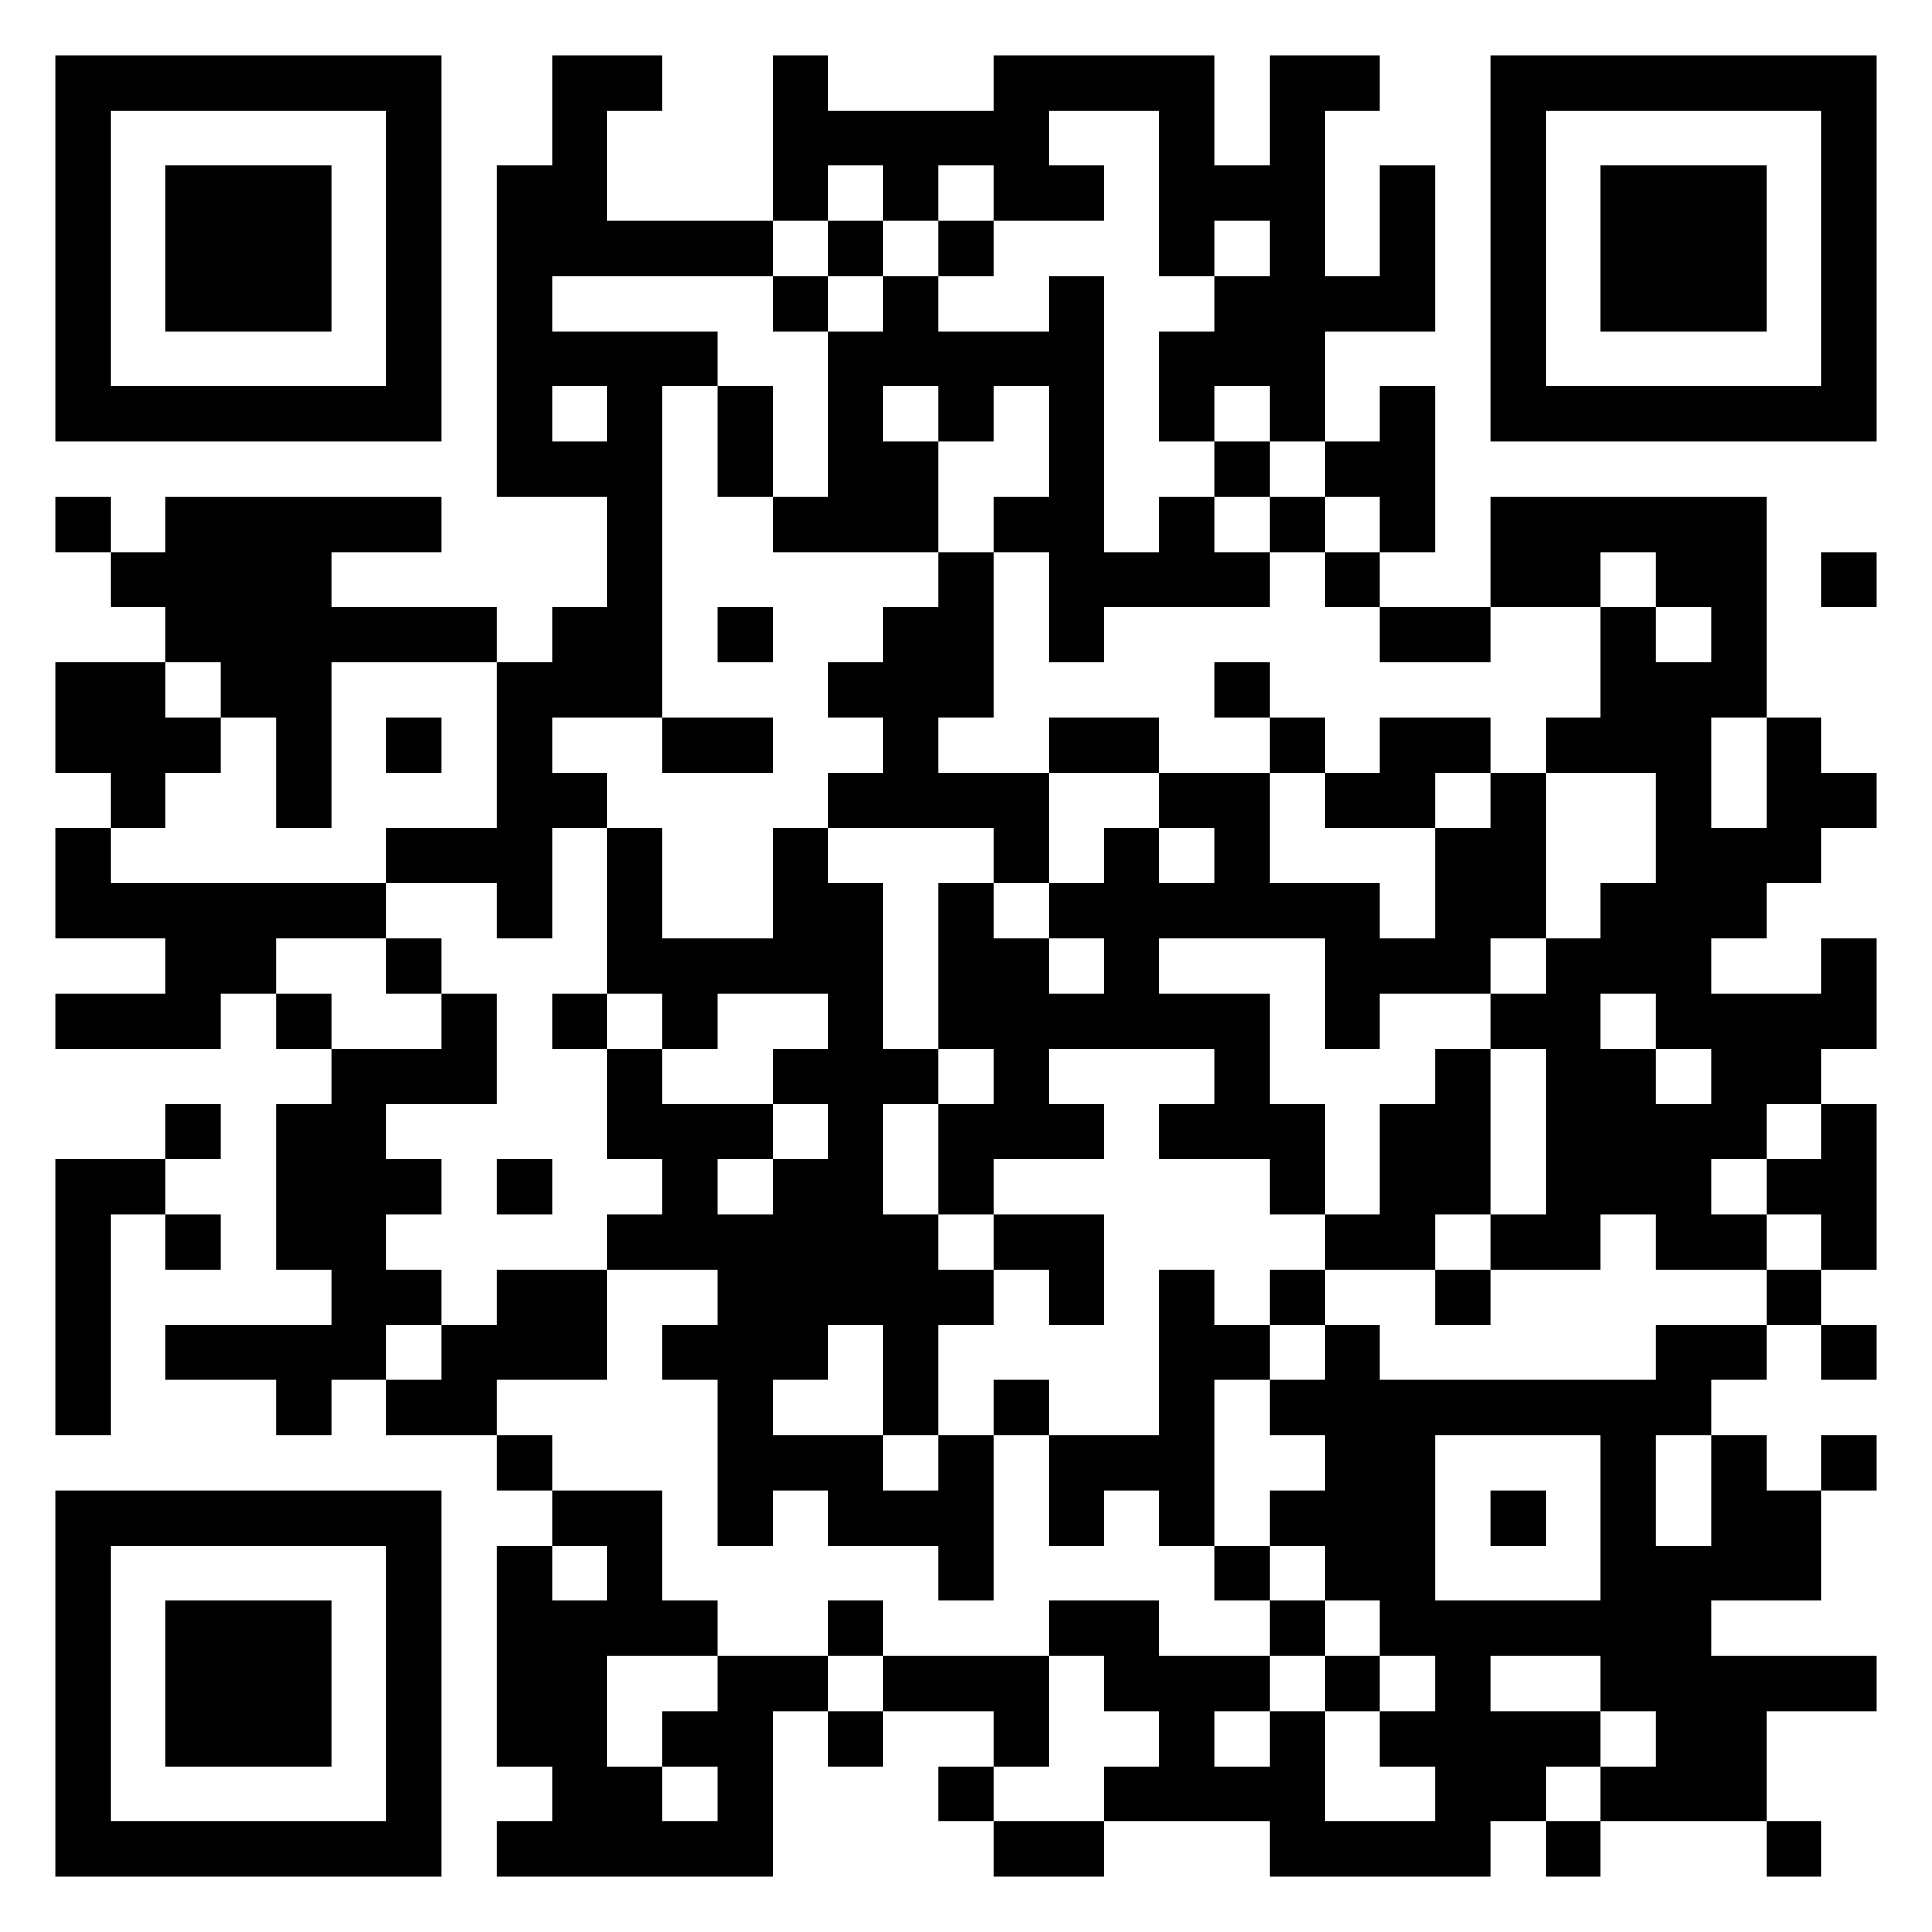
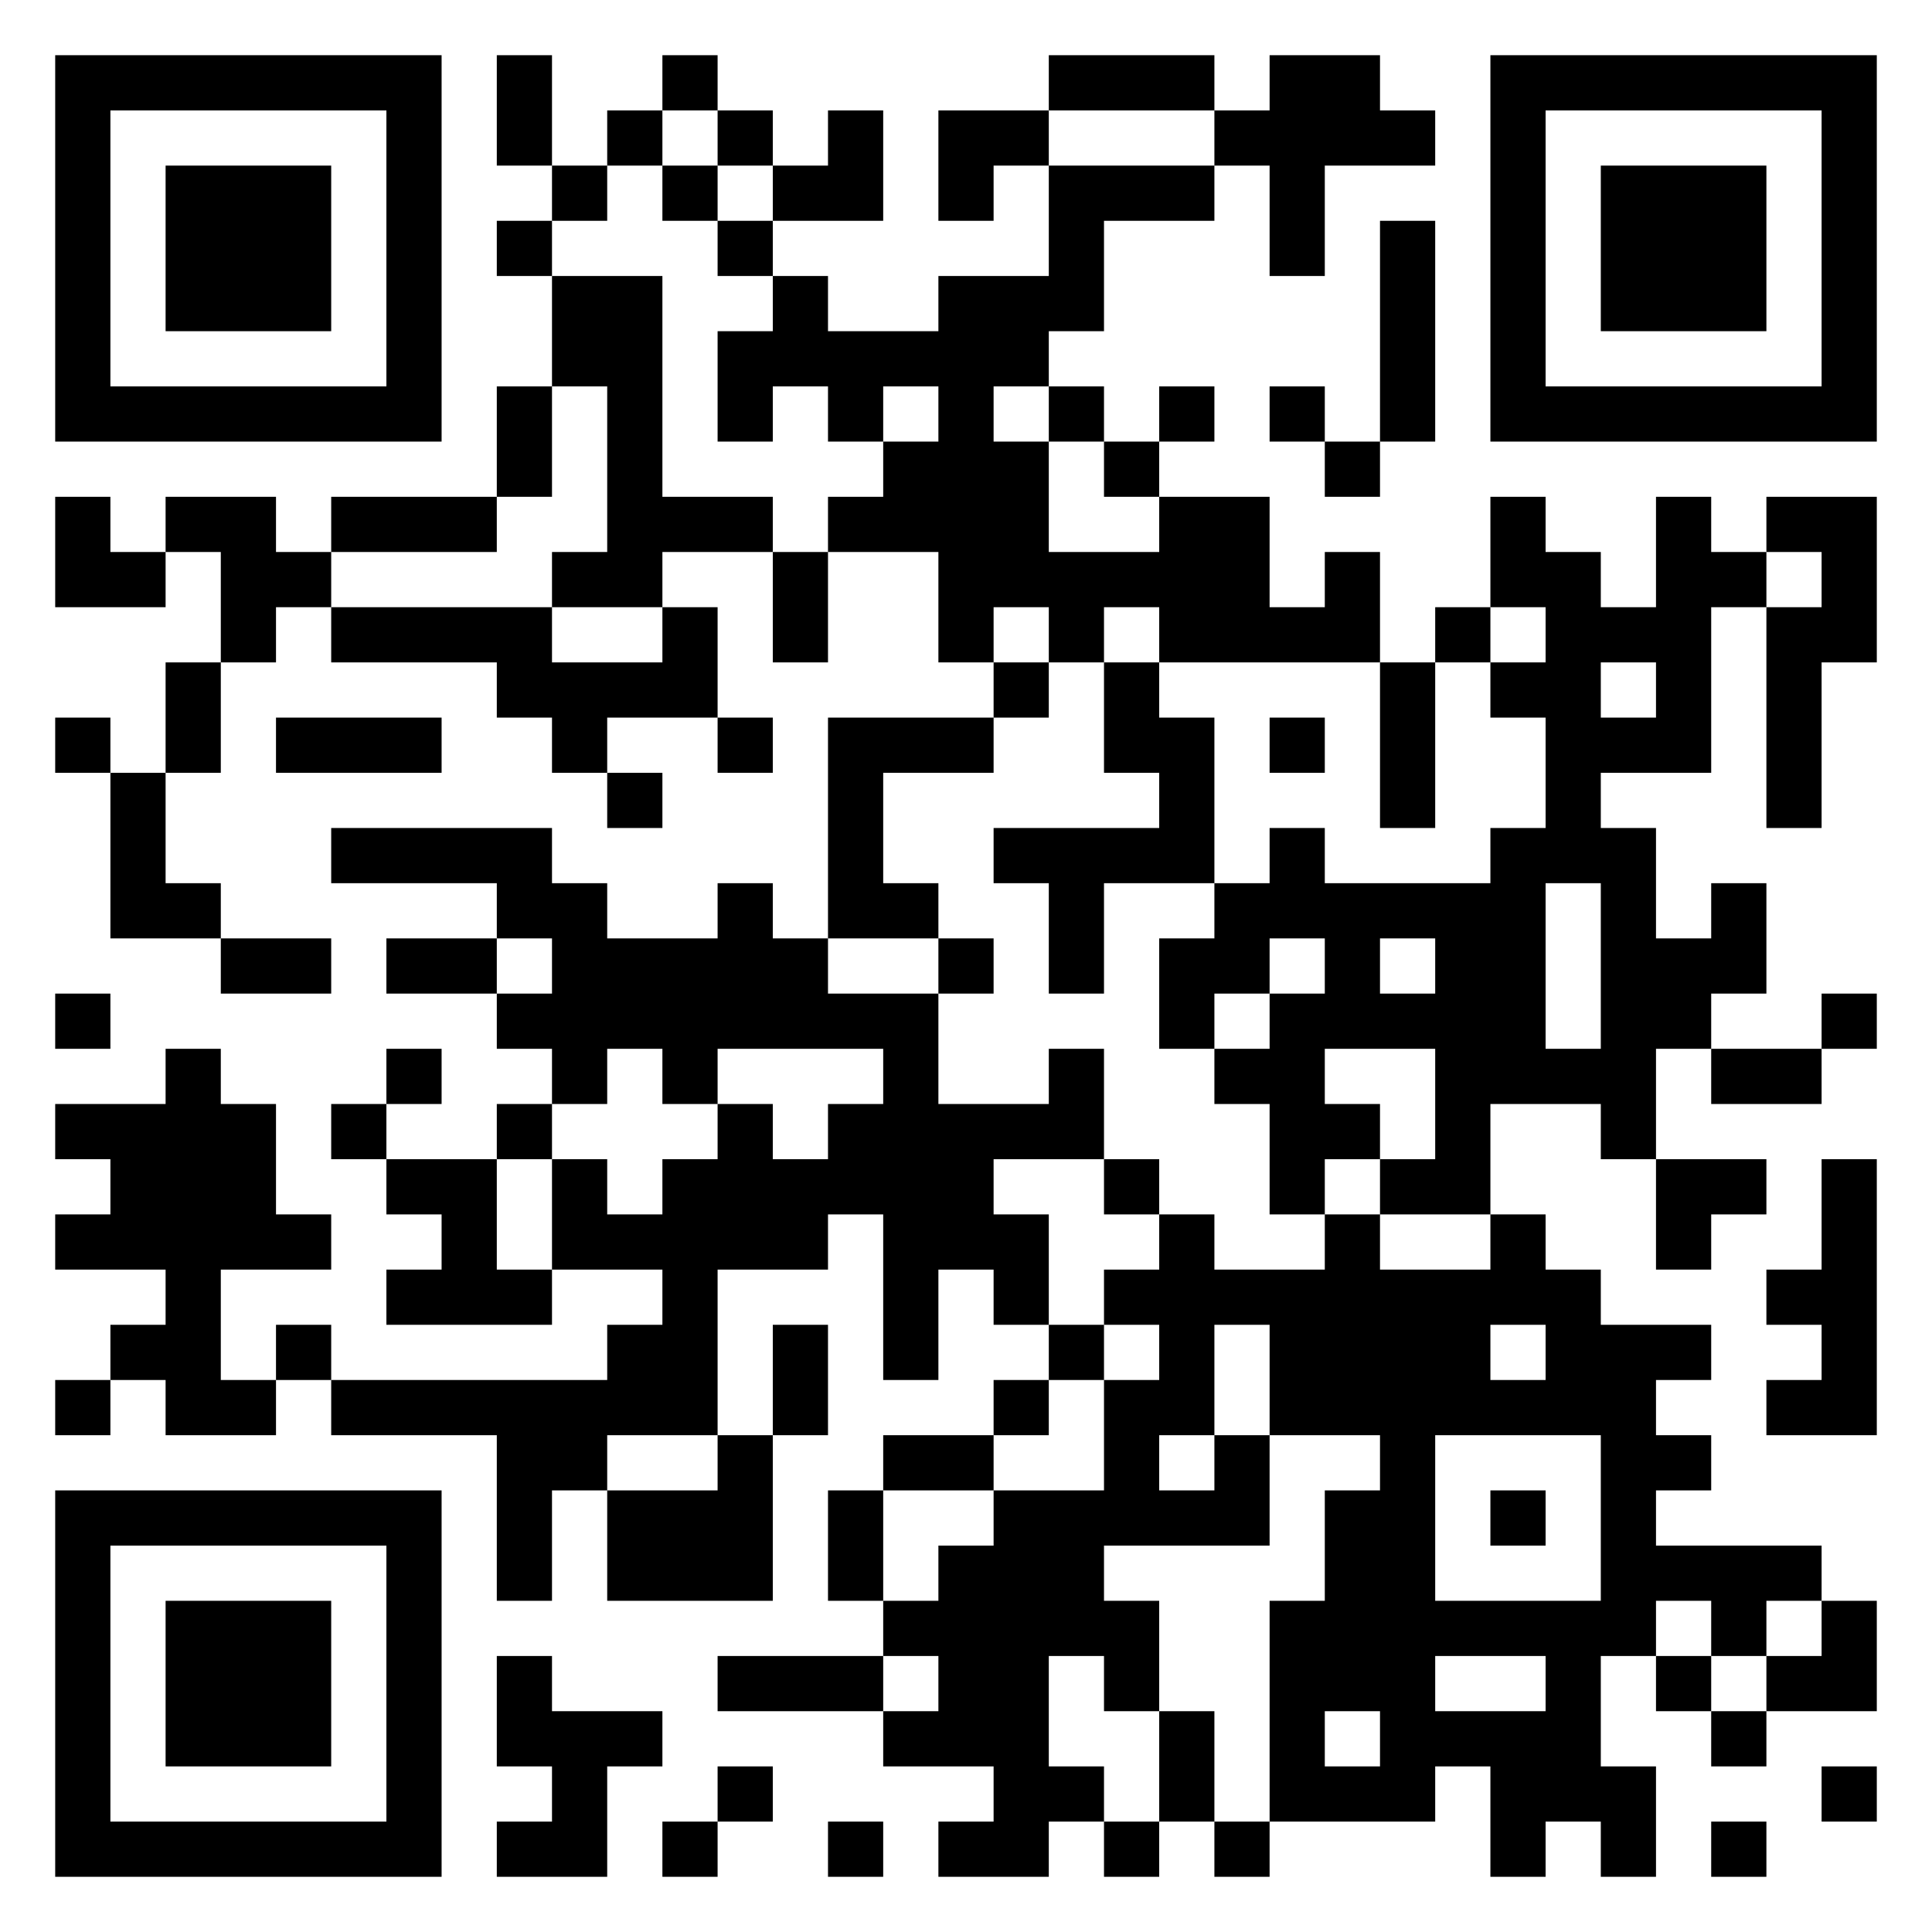
<svg xmlns="http://www.w3.org/2000/svg" viewBox="0 0 35 35">
-   <path d="M1 1h7v7h-7zM10 1h2v1h-1v2h3v1h-4v1h3v1h-1v6h-2v1h1v1h-1v2h-1v-1h-2v-1h2v-3h1v-1h1v-2h-2v-6h1zM14 1h1v1h3v-1h4v2h1v-2h2v1h-1v3h1v-2h1v3h-2v2h-1v-1h-1v1h-1v-2h1v-1h1v-1h-1v1h-1v-3h-2v1h1v1h-2v-1h-1v1h-1v-1h-1v1h-1zM27 1h7v7h-7zM2 2v5h5v-5zM28 2v5h5v-5zM3 3h3v3h-3zM29 3h3v3h-3zM15 4h1v1h-1zM17 4h1v1h-1zM14 5h1v1h-1zM16 5h1v1h2v-1h1v5h1v-1h1v1h1v1h-3v1h-1v-2h-1v-1h1v-2h-1v1h-1v-1h-1v1h1v2h-3v-1h1v-3h1zM10 7v1h1v-1zM13 7h1v2h-1zM25 7h1v3h-1v-1h-1v-1h1zM22 8h1v1h-1zM1 9h1v1h-1zM3 9h5v1h-2v1h3v1h-3v3h-1v-2h-1v-1h-1v-1h-1v-1h1zM23 9h1v1h-1zM27 9h5v4h-1v2h1v-2h1v1h1v1h-1v1h-1v1h-1v1h2v-1h1v2h-1v1h-1v1h-1v1h1v1h-2v-1h-1v1h-2v-1h1v-3h-1v-1h1v-1h1v-1h1v-2h-2v-1h1v-2h1v1h1v-1h-1v-1h-1v1h-2zM17 10h1v3h-1v1h2v2h-1v-1h-3v-1h1v-1h-1v-1h1v-1h1zM24 10h1v1h-1zM33 10h1v1h-1zM13 11h1v1h-1zM25 11h2v1h-2zM1 12h2v1h1v1h-1v1h-1v-1h-1zM22 12h1v1h-1zM7 13h1v1h-1zM12 13h2v1h-2zM19 13h2v1h-2zM23 13h1v1h-1zM25 13h2v1h-1v1h-2v-1h1zM21 14h2v2h2v1h1v-2h1v-1h1v3h-1v1h-2v1h-1v-2h-3v1h2v2h1v2h-1v-1h-2v-1h1v-1h-3v1h1v1h-2v1h-1v-2h1v-1h-1v-3h1v1h1v1h1v-1h-1v-1h1v-1h1v1h1v-1h-1zM1 15h1v1h5v1h-2v1h-1v1h-3v-1h2v-1h-2zM11 15h1v2h2v-2h1v1h1v3h1v1h-1v2h1v1h1v1h-1v2h-1v-2h-1v1h-1v1h2v1h1v-1h1v3h-1v-1h-2v-1h-1v1h-1v-3h-1v-1h1v-1h-2v-1h1v-1h-1v-2h1v1h2v1h-1v1h1v-1h1v-1h-1v-1h1v-1h-2v1h-1v-1h-1zM7 17h1v1h-1zM5 18h1v1h-1zM8 18h1v2h-2v1h1v1h-1v1h1v1h-1v1h-1v1h-1v-1h-2v-1h3v-1h-1v-3h1v-1h2zM10 18h1v1h-1zM29 18v1h1v1h1v-1h-1v-1zM26 19h1v3h-1v1h-2v-1h1v-2h1zM3 20h1v1h-1zM33 20h1v3h-1v-1h-1v-1h1zM1 21h2v1h-1v4h-1zM9 21h1v1h-1zM3 22h1v1h-1zM18 22h2v2h-1v-1h-1zM9 23h2v2h-2v1h-2v-1h1v-1h1zM21 23h1v1h1v1h-1v3h-1v-1h-1v1h-1v-2h2zM23 23h1v1h-1zM26 23h1v1h-1zM32 23h1v1h-1zM24 24h1v1h5v-1h2v1h-1v1h-1v2h1v-2h1v1h1v2h-2v1h3v1h-2v2h-3v-1h1v-1h-1v-1h-2v1h2v1h-1v1h-1v1h-4v-1h-3v-1h1v-1h-1v-1h-1v-1h2v1h2v1h-1v1h1v-1h1v2h2v-1h-1v-1h1v-1h-1v-1h-1v-1h-1v-1h1v-1h-1v-1h1zM33 24h1v1h-1zM18 25h1v1h-1zM9 26h1v1h-1zM26 26v3h3v-3zM33 26h1v1h-1zM1 27h7v7h-7zM10 27h2v2h1v1h-2v2h1v1h1v-1h-1v-1h1v-1h2v1h-1v3h-5v-1h1v-1h-1v-4h1v1h1v-1h-1zM27 27h1v1h-1zM2 28v5h5v-5zM22 28h1v1h-1zM3 29h3v3h-3zM15 29h1v1h-1zM23 29h1v1h-1zM16 30h3v2h-1v-1h-2zM24 30h1v1h-1zM15 31h1v1h-1zM17 32h1v1h-1zM18 33h2v1h-2zM28 33h1v1h-1zM32 33h1v1h-1z" />
+   <path d="M1 1h7v7h-7zM9 1h1v2h-1zM12 1h1v1h-1zM19 1h3v1h-3zM23 1h2v1h1v1h-2v2h-1v-2h-1v-1h1zM27 1h7v7h-7zM2 2v5h5v-5zM11 2h1v1h-1zM13 2h1v1h-1zM15 2h1v2h-2v-1h1zM17 2h2v1h-1v1h-1zM28 2v5h5v-5zM3 3h3v3h-3zM10 3h1v1h-1zM12 3h1v1h-1zM19 3h3v1h-2v2h-1v1h-1v1h1v2h2v-1h2v2h1v-1h1v2h-4v-1h-1v1h-1v-1h-1v1h-1v-2h-2v-1h1v-1h1v-1h-1v1h-1v-1h-1v1h-1v-2h1v-1h1v1h2v-1h2zM29 3h3v3h-3zM9 4h1v1h-1zM13 4h1v1h-1zM25 4h1v4h-1zM10 5h2v4h2v1h-2v1h-2v-1h1v-3h-1zM9 7h1v2h-1zM19 7h1v1h-1zM21 7h1v1h-1zM23 7h1v1h-1zM20 8h1v1h-1zM24 8h1v1h-1zM1 9h1v1h1v1h-2zM3 9h2v1h1v1h-1v1h-1v-2h-1zM6 9h3v1h-3zM27 9h1v1h1v1h1v-2h1v1h1v1h-1v3h-2v1h1v2h1v-1h1v2h-1v1h-1v2h-1v-1h-2v2h-2v-1h1v-2h-2v1h1v1h-1v1h-1v-2h-1v-1h1v-1h1v-1h-1v1h-1v1h-1v-2h1v-1h1v-1h1v1h3v-1h1v-2h-1v-1h1v-1h-1zM32 9h2v3h-1v3h-1v-4h1v-1h-1zM14 10h1v2h-1zM6 11h4v1h2v-1h1v2h-2v1h-1v-1h-1v-1h-3zM26 11h1v1h-1zM3 12h1v2h-1zM18 12h1v1h-1zM20 12h1v1h1v3h-2v2h-1v-2h-1v-1h3v-1h-1zM25 12h1v3h-1zM29 12v1h1v-1zM1 13h1v1h-1zM5 13h3v1h-3zM13 13h1v1h-1zM15 13h3v1h-2v2h1v1h-2zM23 13h1v1h-1zM2 14h1v2h1v1h-2zM11 14h1v1h-1zM6 15h4v1h1v1h2v-1h1v1h1v1h2v2h2v-1h1v2h-2v1h1v2h-1v-1h-1v2h-1v-3h-1v1h-2v3h-2v1h-1v2h-1v-3h-3v-1h5v-1h1v-1h-2v-2h1v1h1v-1h1v-1h1v1h1v-1h1v-1h-3v1h-1v-1h-1v1h-1v-1h-1v-1h1v-1h-1v-1h-3zM28 16v3h1v-3zM4 17h2v1h-2zM7 17h2v1h-2zM17 17h1v1h-1zM25 17v1h1v-1zM1 18h1v1h-1zM33 18h1v1h-1zM3 19h1v1h1v2h1v1h-2v2h1v1h-2v-1h-1v-1h1v-1h-2v-1h1v-1h-1v-1h2zM7 19h1v1h-1zM31 19h2v1h-2zM6 20h1v1h-1zM9 20h1v1h-1zM7 21h2v2h1v1h-3v-1h1v-1h-1zM20 21h1v1h-1zM30 21h2v1h-1v1h-1zM33 21h1v5h-2v-1h1v-1h-1v-1h1zM21 22h1v1h2v-1h1v1h2v-1h1v1h1v1h2v1h-1v1h1v1h-1v1h3v1h-1v1h-1v-1h-1v1h-1v2h1v2h-1v-1h-1v1h-1v-2h-1v1h-3v-4h1v-2h1v-1h-2v-2h-1v2h-1v1h1v-1h1v2h-3v1h1v2h-1v-1h-1v2h1v1h-1v1h-2v-1h1v-1h-2v-1h1v-1h-1v-1h1v-1h1v-1h2v-2h1v-1h-1v-1h1zM5 24h1v1h-1zM14 24h1v2h-1zM19 24h1v1h-1zM27 24v1h1v-1zM1 25h1v1h-1zM18 25h1v1h-1zM13 26h1v3h-3v-2h2zM16 26h2v1h-2zM26 26v3h3v-3zM1 27h7v7h-7zM15 27h1v2h-1zM27 27h1v1h-1zM2 28v5h5v-5zM3 29h3v3h-3zM33 29h1v2h-2v-1h1zM9 30h1v1h2v1h-1v2h-2v-1h1v-1h-1zM13 30h3v1h-3zM26 30v1h2v-1zM30 30h1v1h-1zM21 31h1v2h-1zM24 31v1h1v-1zM31 31h1v1h-1zM13 32h1v1h-1zM33 32h1v1h-1zM12 33h1v1h-1zM15 33h1v1h-1zM20 33h1v1h-1zM22 33h1v1h-1zM31 33h1v1h-1z" />
</svg>
